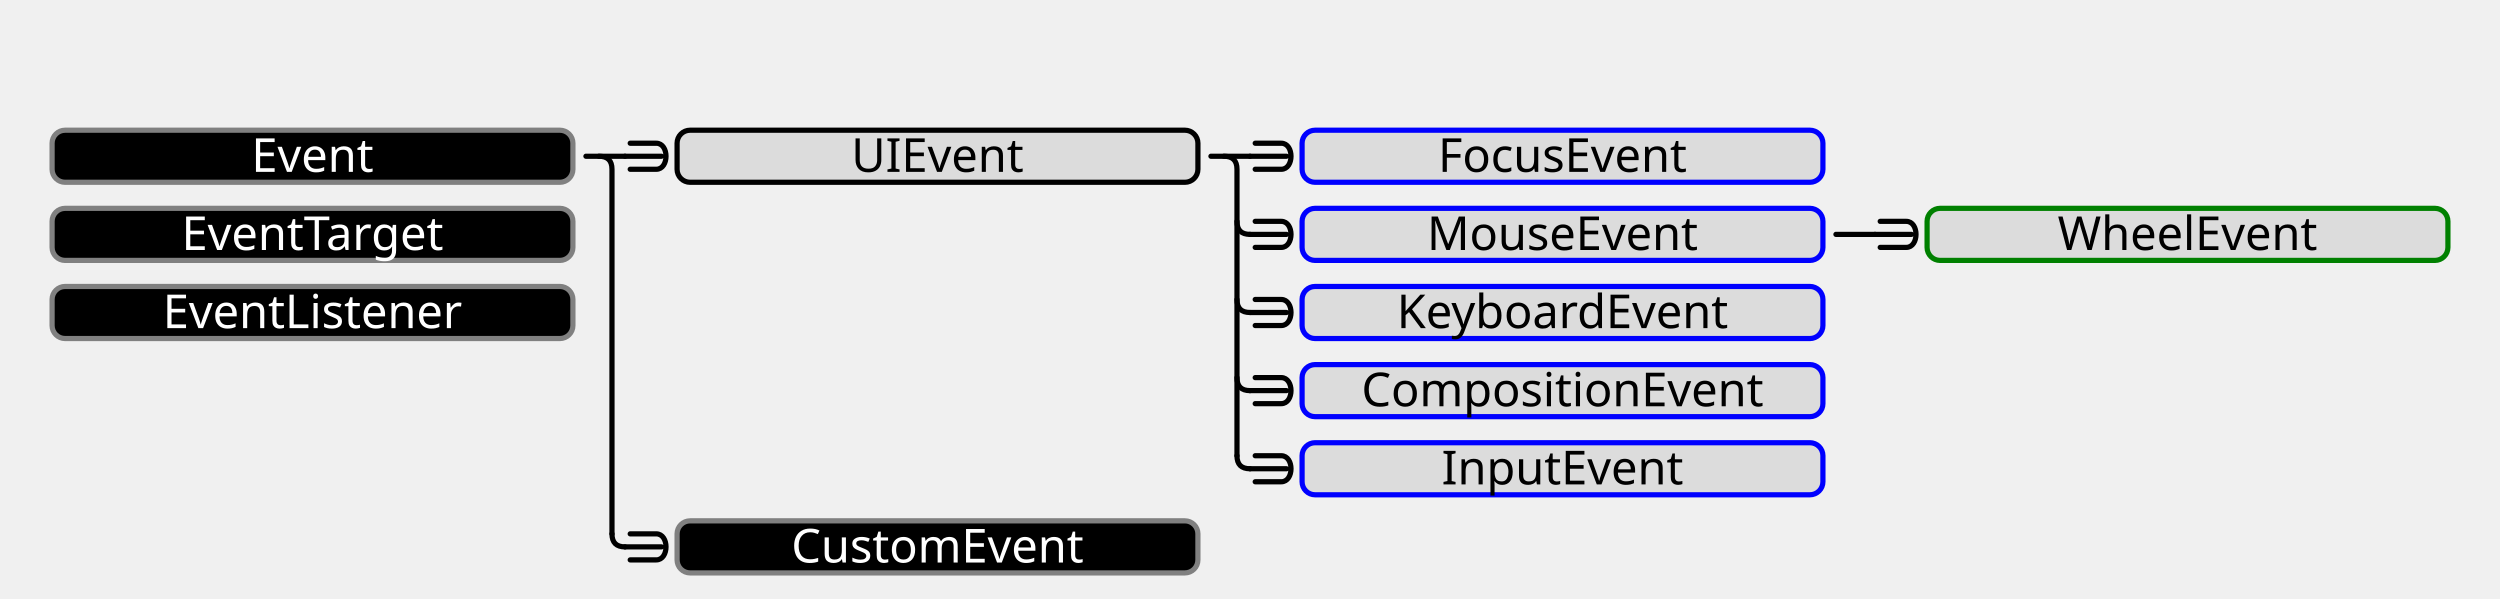
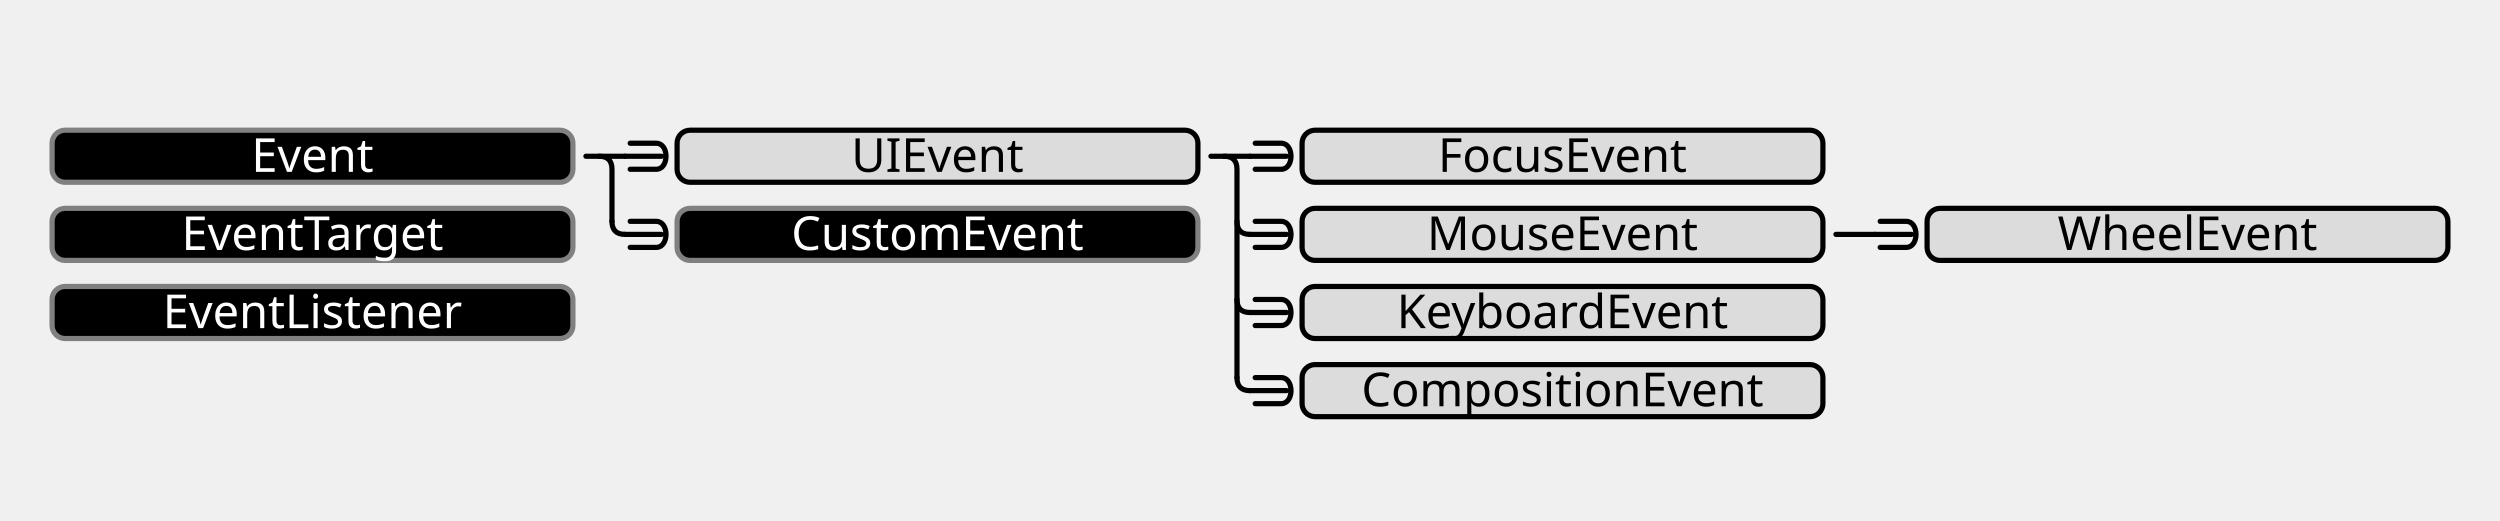
- <svg xmlns="http://www.w3.org/2000/svg" xmlns:xlink="http://www.w3.org/1999/xlink" width="100%" viewBox="0 0 960 230" version="1.1">
+ <svg xmlns="http://www.w3.org/2000/svg" width="100%" viewBox="0 0 960 200" version="1.1">
  <defs>
    <g id="rect1">
      <rect x="-100" y="-10" width="200" height="20" rx="5" ry="5" stroke-width="2" />
      <path d="M-15,-5 L-5,-5 C0,-5 0,5 -5,5 L-15,5 M-3,0 h-14" transform="translate(-103, 0)" />
    </g>
    <rect id="rect0" x="-100" y="-10" width="200" height="20" rx="5" ry="5" stroke-width="2" />
    <path id="path1" d="m-120,0 q-5,0 -5,-5" />
    <path id="path2" d="m105,0 h15" />
  </defs>
  <style type="text/css">
.basic {
	fill: black;
	stroke: gray;
}

.basic &gt; text {
	fill: white;
}

- .order1 {
+ .derived {
	fill: gainsboro;
	stroke: black;
}
- 
- .order2 {
- 	fill: gainsboro;
- 	stroke: blue;
- }
- 
- 
- .order3 {
- 	fill: gainsboro;
- 	stroke: green;
- }
- 
- 

text {
	stroke: none;
	font-family:Verdana, sans-serif;
	font-weight:normal;
	font-style:normal;
	font-stretch:normal;
	font-variant:normal;
	font-size:18px;
	text-anchor:middle;
	text-align:center;
	writing-mode:lr;
	line-height:125%;
}
path {
	fill:none;
	stroke:black;
	stroke-width:2;
	stroke-linecap:round;
	stroke-linejoin:round;
}

- 
</style>
-   <a xlink:href="../DOM4-ja.html#interface-event" id="Event" class="basic" transform="translate(120, 60)">
-     <use xlink:href="#rect0" />
-     <use xlink:href="#path2" />
-     <path d="m110,0 q5,0 5,5 v140" />
+   <a href="../DOM4-ja.html#interface-event" id="Event" class="basic" transform="translate(120, 60)">
+     <use href="#rect0" />
+     <use href="#path2" />
+     <path d="m110,0 q5,0 5,5 v20" />
    <text y="6">Event</text>
  </a>
-   <a xlink:href="../uievents-ja.html#interface-uievent" id="UIEvent" class="order1" transform="translate(360, 60)">
-     <use xlink:href="#rect1" />
-     <use xlink:href="#path2" />
-     <path d="m110,0 q5,0 5,5 v110" />
+   <a href="../uievents-ja.html#interface-uievent" id="UIEvent" class="derived" transform="translate(360, 60)">
+     <use href="#rect1" />
+     <use href="#path2" />
+     <path d="m110,0 q5,0 5,5 v80" />
    <text y="6" fill="black">UIEvent</text>
  </a>
-   <a xlink:href="../DOM4-ja.html#interface-customevent" id="CustomEvent" class="basic" transform="translate(360,210)">
-     <use xlink:href="#rect1" />
-     <use xlink:href="#path1" />
+   <a href="../DOM4-ja.html#interface-customevent" id="CustomEvent" class="basic" transform="translate(360,90)">
+     <use href="#rect1" />
+     <use href="#path1" />
    <text y="6">CustomEvent</text>
  </a>
-   <a xlink:href="../uievents-ja.html#interface-focusevent" id="FocusEvent" class="order2" transform="translate(600, 60)">
-     <use xlink:href="#rect1" />
+   <a href="../uievents-ja.html#interface-focusevent" id="FocusEvent" class="derived" transform="translate(600, 60)">
+     <use href="#rect1" />
    <text y="6" fill="black">FocusEvent</text>
  </a>
-   <a xlink:href="../uievents-ja.html#interface-mouseevent" id="MouseEvent" class="order2" transform="translate(600, 90)">
-     <use xlink:href="#rect1" />
-     <use xlink:href="#path1" />
-     <use xlink:href="#path2" />
+   <a href="../uievents-ja.html#interface-mouseevent" id="MouseEvent" class="derived" transform="translate(600, 90)">
+     <use href="#rect1" />
+     <use href="#path1" />
+     <use href="#path2" />
    <text y="6" fill="black">MouseEvent</text>
  </a>
-   <a xlink:href="../uievents-ja.html#interface-wheelevent" id="WheelEvent" class="order3" transform="translate(840, 90)">
-     <use xlink:href="#rect1" />
+   <a href="../uievents-ja.html#interface-wheelevent" id="WheelEvent" class="derived" transform="translate(840, 90)">
+     <use href="#rect1" />
    <text y="6" fill="black">WheelEvent</text>
  </a>
-   <a xlink:href="../uievents-ja.html#interface-keyboardevent" id="KeyboardEvent" transform="translate(600,120)" class="order2">
-     <use xlink:href="#rect1" />
-     <use xlink:href="#path1" />
+   <a href="../uievents-ja.html#interface-keyboardevent" id="KeyboardEvent" transform="translate(600,120)" class="derived">
+     <use href="#rect1" />
+     <use href="#path1" />
    <text y="6" fill="black">KeyboardEvent</text>
  </a>
-   <a xlink:href="../uievents-ja.html#interface-compositionevent" id="CompositionEvent" class="order2" transform="translate(600,150)">
-     <use xlink:href="#rect1" />
-     <use xlink:href="#path1" />
+   <a href="../uievents-ja.html#interface-compositionevent" id="CompositionEvent" class="derived" transform="translate(600,150)">
+     <use href="#rect1" />
+     <use href="#path1" />
    <text y="6" fill="black">CompositionEvent</text>
  </a>
-   <a xlink:href="../uievents-ja.html#interface-inputevent" id="CompositionEvent" class="order2" transform="translate(600,180)">
-     <use xlink:href="#rect1" />
-     <use xlink:href="#path1" />
-     <text y="6" fill="black">InputEvent</text>
-   </a>
-   <a xlink:href="../DOM4-ja.html#interface-eventtarget" id="EventTarget" class="basic" transform="translate(120, 90)">
-     <use xlink:href="#rect0" />
+   <a href="../DOM4-ja.html#interface-eventtarget" id="EventTarget" class="basic" transform="translate(120, 90)">
+     <use href="#rect0" />
    <text y="6">EventTarget</text>
  </a>
  <a id="EventListener" class="basic" transform="translate(120, 120)">
-     <use xlink:href="#rect0" />
+     <use href="#rect0" />
    <text y="6">EventListener</text>
  </a>
</svg>
